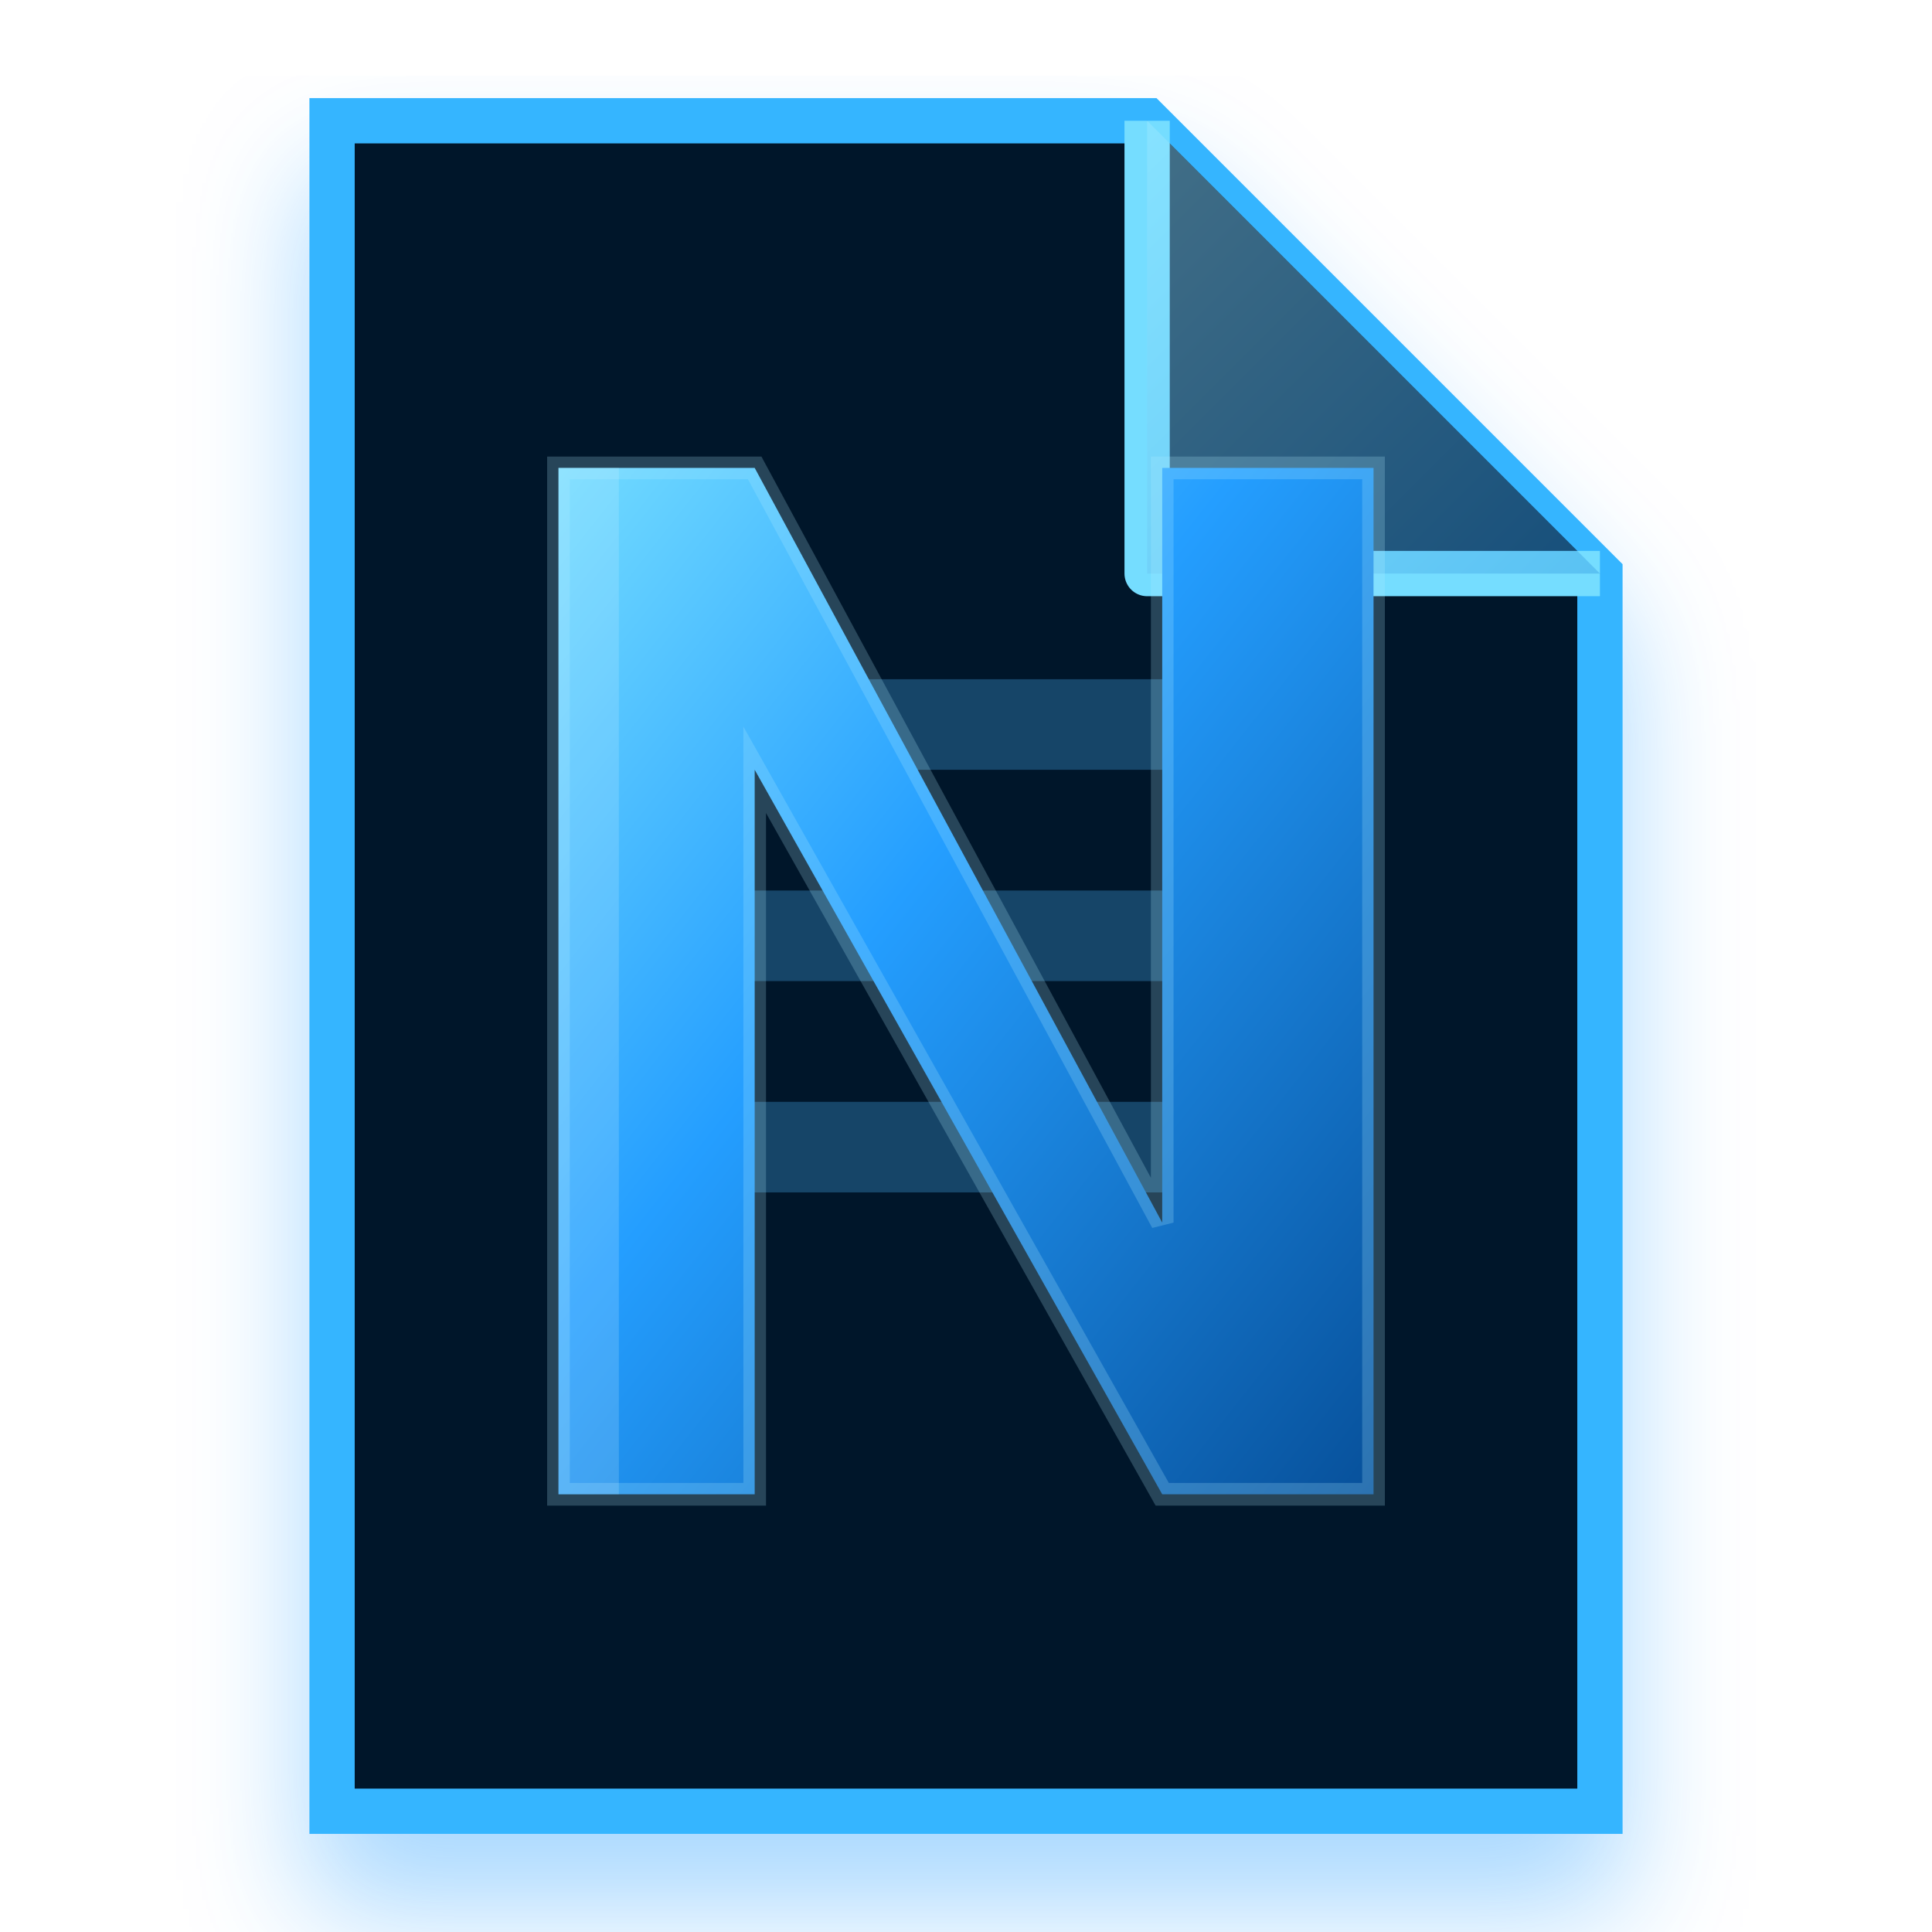
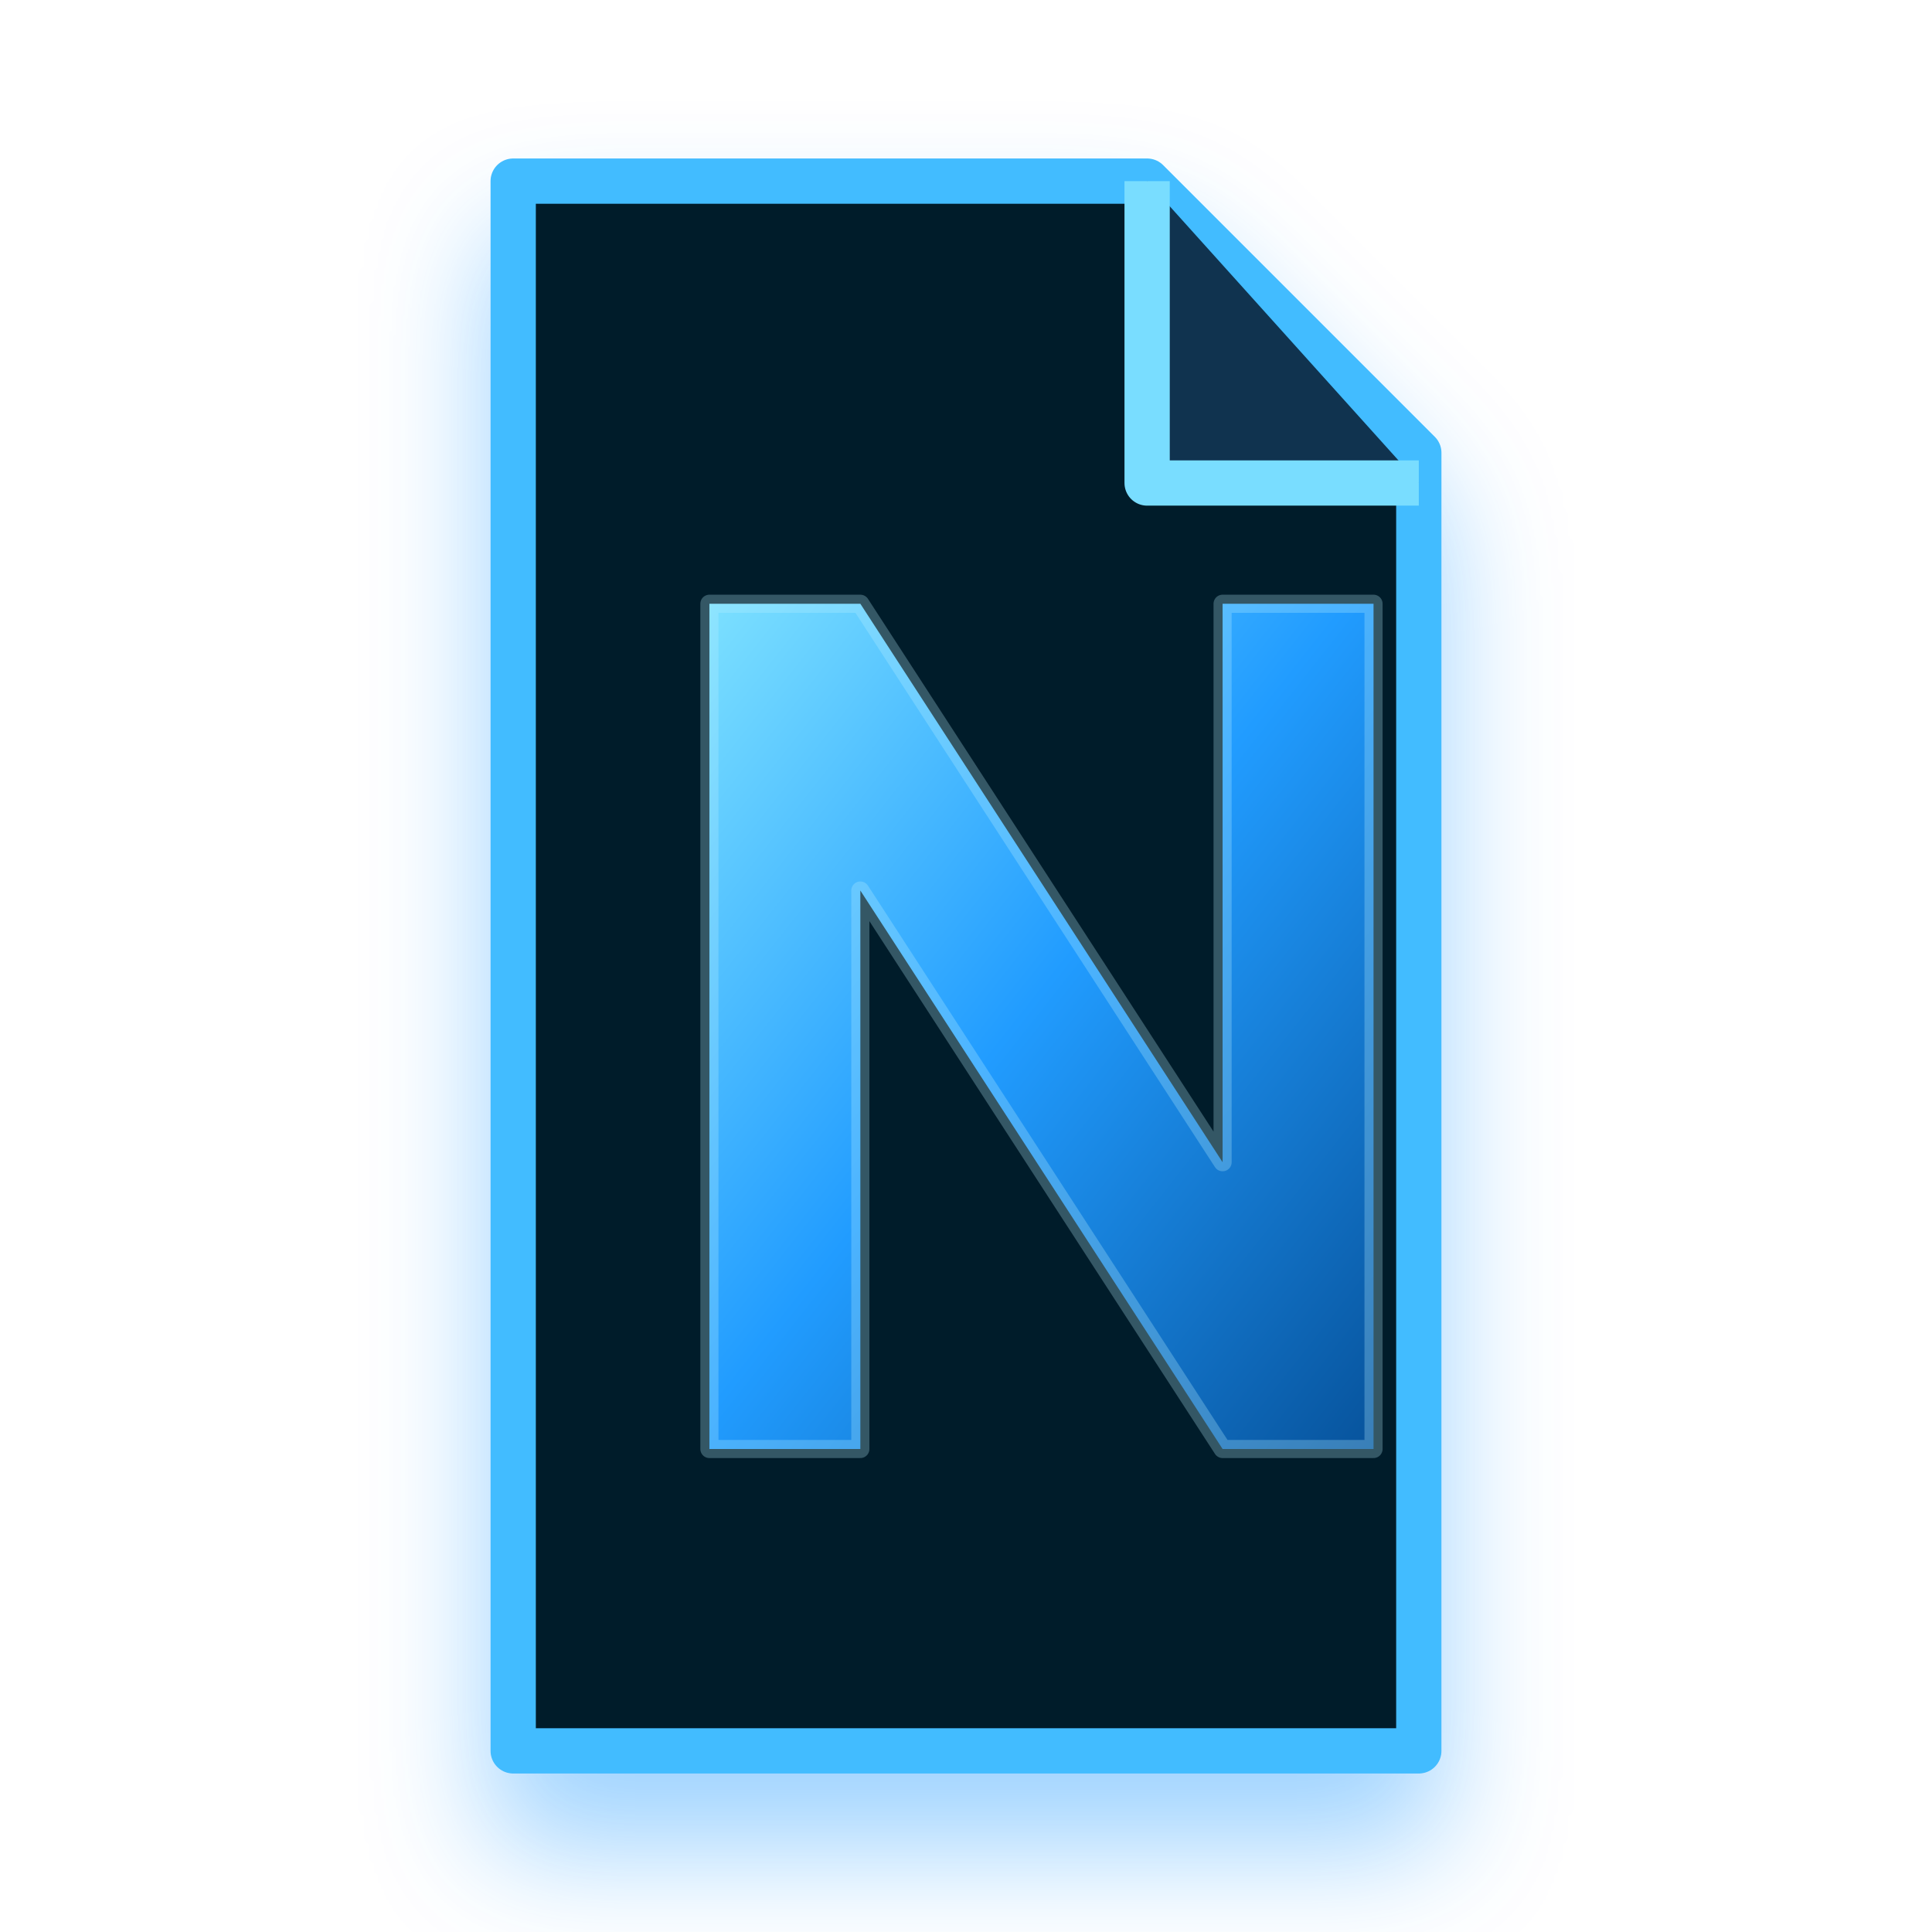
<svg xmlns="http://www.w3.org/2000/svg" viewBox="0 0 128 128" role="img" aria-label="Korczak Nexus — documento com N">
  <defs>
-     <linearGradient id="paper" x1="0" y1="0" x2="1" y2="1">
-       <stop stop-color="#73dcff" />
-       <stop offset=".42" stop-color="#249eff" />
-       <stop offset="1" stop-color="#07509a" />
-     </linearGradient>
-     <linearGradient id="fold" x1="0" y1="0" x2="1" y2="1">
-       <stop stop-color="#a9ecff" />
-       <stop offset="1" stop-color="#278edc" />
+     <linearGradient id="doc" x1="0" y1="0" x2="1" y2="1">
+       <stop stop-color="#7ce0ff" />
+       <stop offset=".48" stop-color="#219cff" />
+       <stop offset="1" stop-color="#07539c" />
    </linearGradient>
    <filter id="shadow" x="-30%" y="-30%" width="160%" height="170%">
-       <feDropShadow dx="0" dy="5" stdDeviation="4" flood-color="#008dff" flood-opacity=".34" />
+       <feDropShadow dx="0" dy="5" stdDeviation="4" flood-color="#008cff" flood-opacity=".38" />
    </filter>
  </defs>
-   <path d="M22 8h54l30 30v82H22z" fill="#06192a" stroke="#36b5ff" stroke-width="3" filter="url(#shadow)" />
-   <path d="M76 8v30h30" fill="#0c2c46" stroke="#75ddff" stroke-width="3" stroke-linejoin="round" />
-   <path d="M76 8l30 30H76z" fill="url(#fold)" opacity=".35" />
-   <path d="M39 45h49v6H39zm0 14h40v6H39zm0 14h49v6H39z" fill="#164568" />
-   <path d="M37 31h13l27 50V31h14v68H77L50 51v48H37z" fill="url(#paper)" stroke="#b4edff" stroke-opacity=".22" stroke-width="1.5" />
-   <path d="M37 31h4v68h-4z" fill="#d7f6ff" opacity=".18" />
+   <path d="M34 12h42l18 18v86H34z" fill="#061a2b" stroke="#43bcff" stroke-width="3" stroke-linejoin="round" filter="url(#shadow)" />
+   <path d="M76 12v20h18" fill="#10334f" stroke="#79ddff" stroke-width="3" stroke-linejoin="round" />
+   <path d="M47 40v56h10V59l24 37h10V40H81v37L57 40z" fill="url(#doc)" stroke="#b9efff" stroke-opacity=".28" stroke-width="1.2" stroke-linejoin="round" />
</svg>
